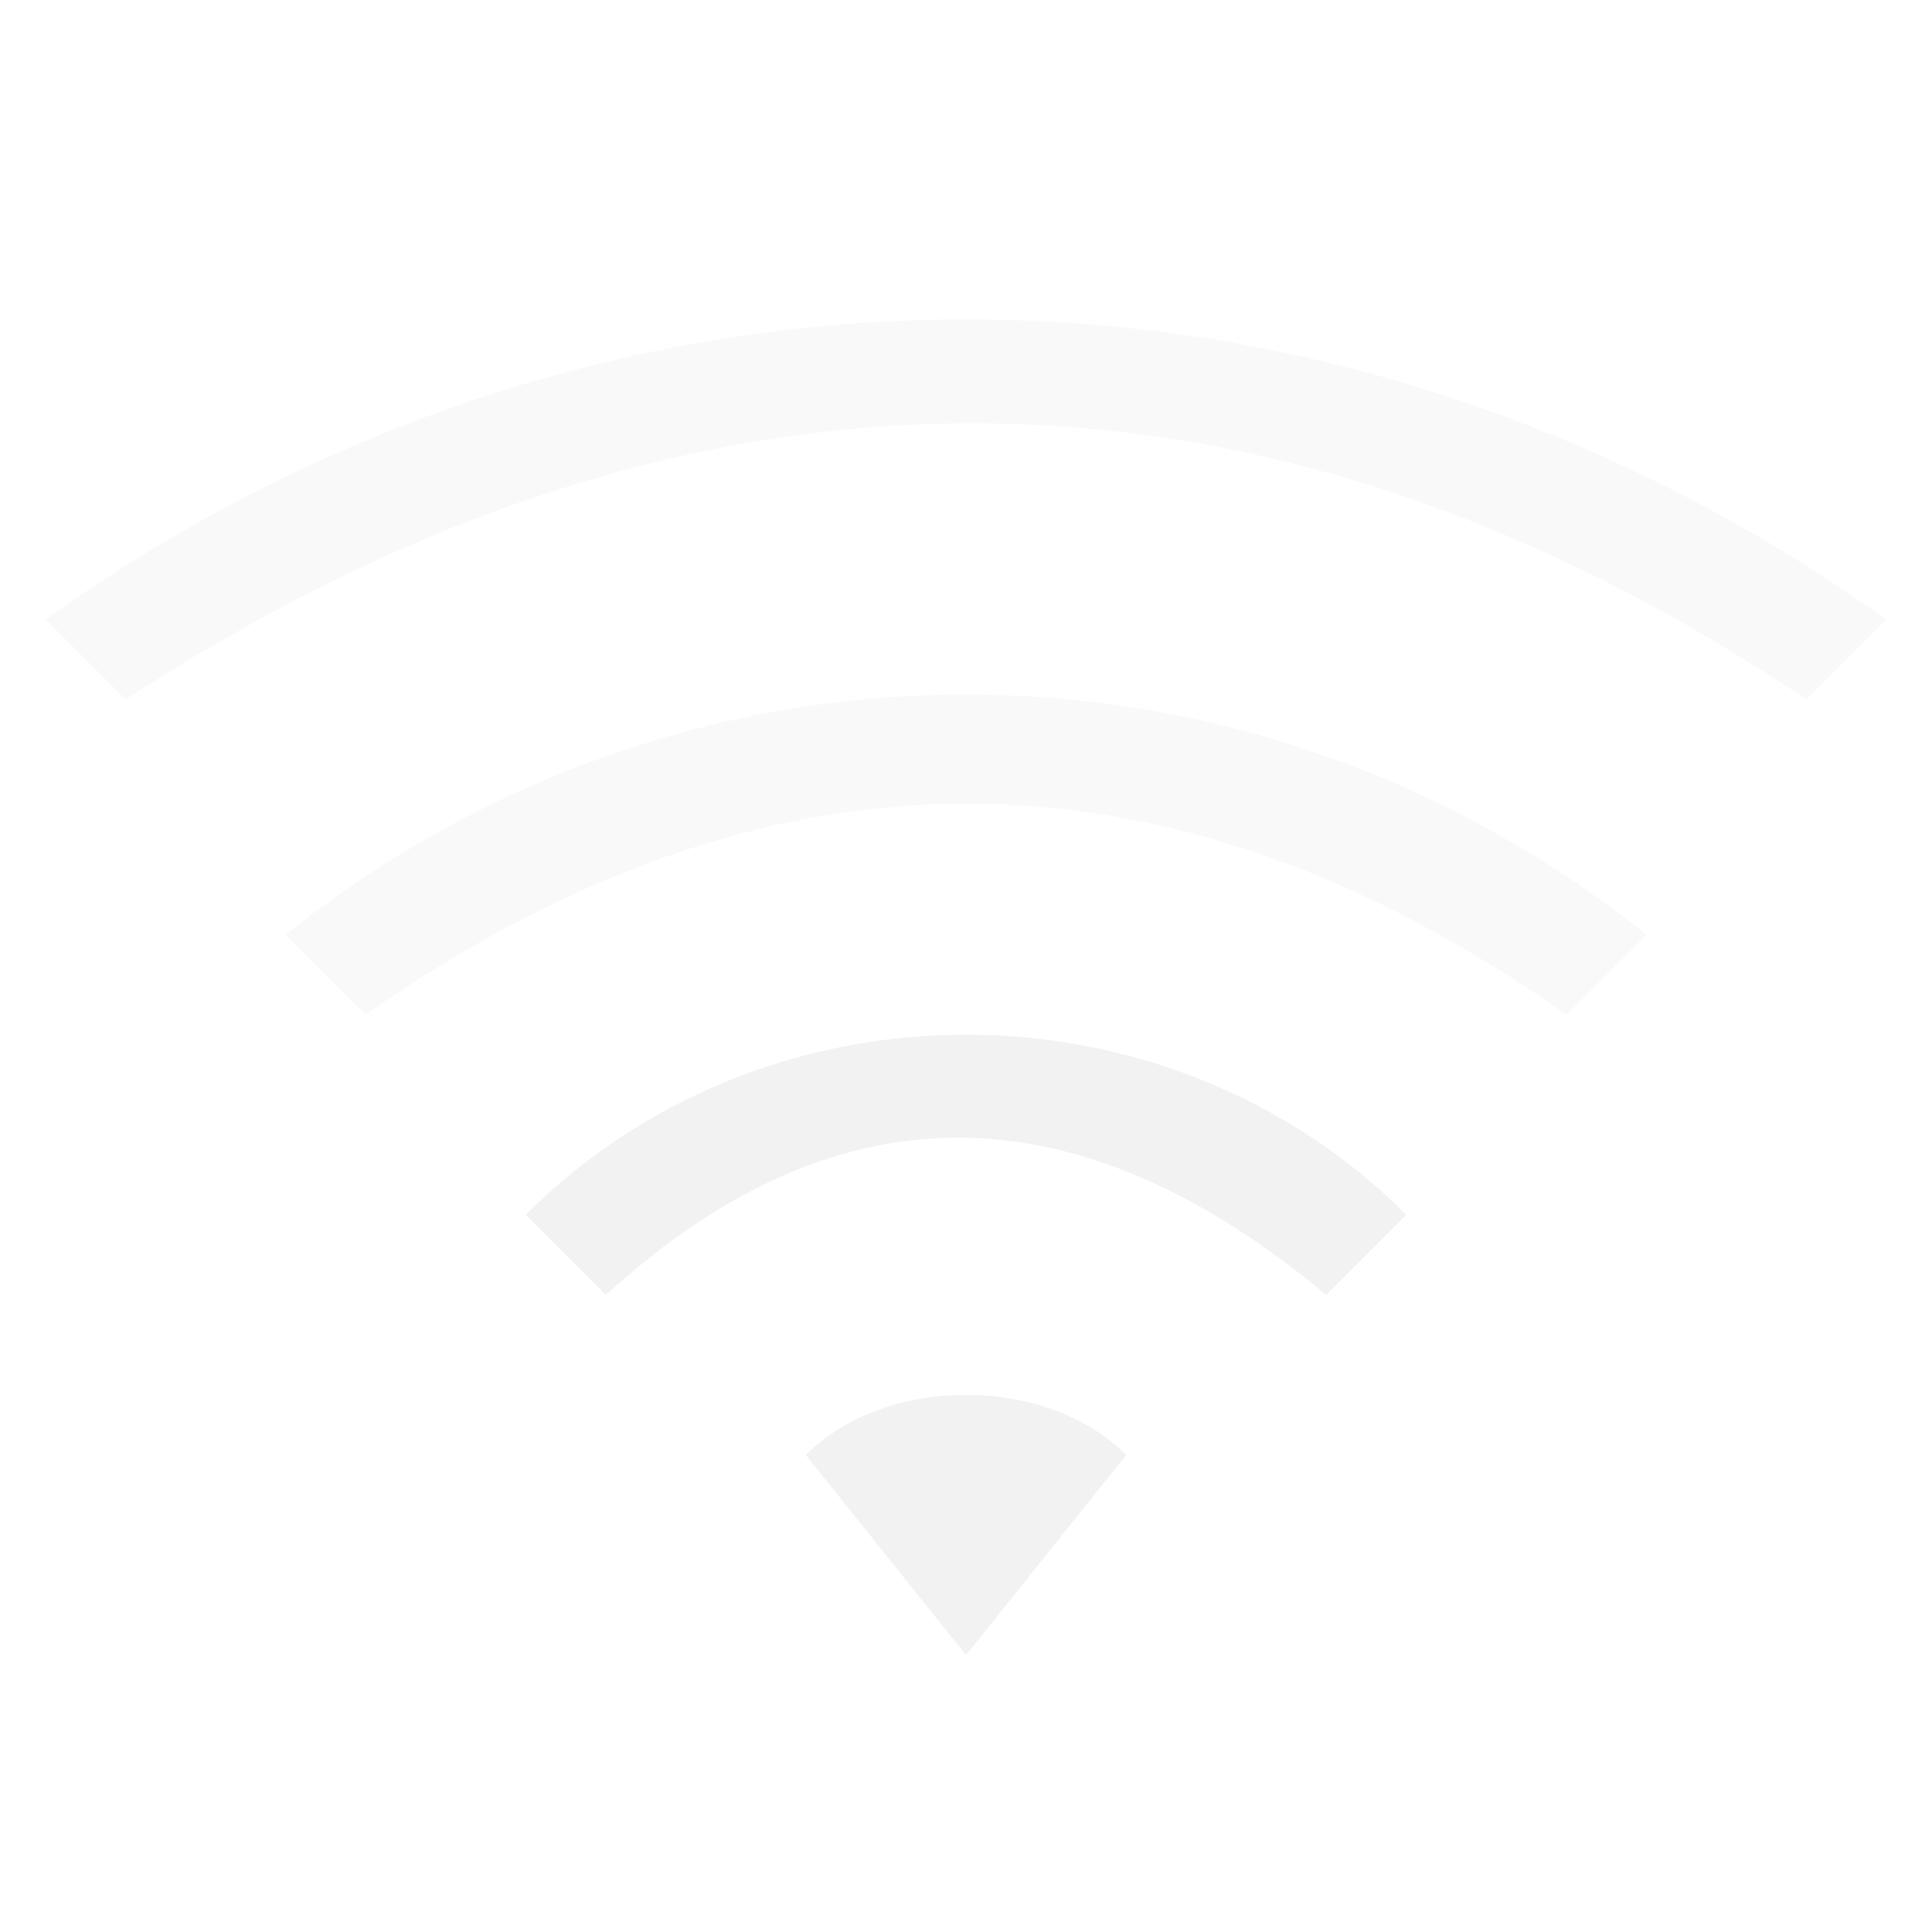
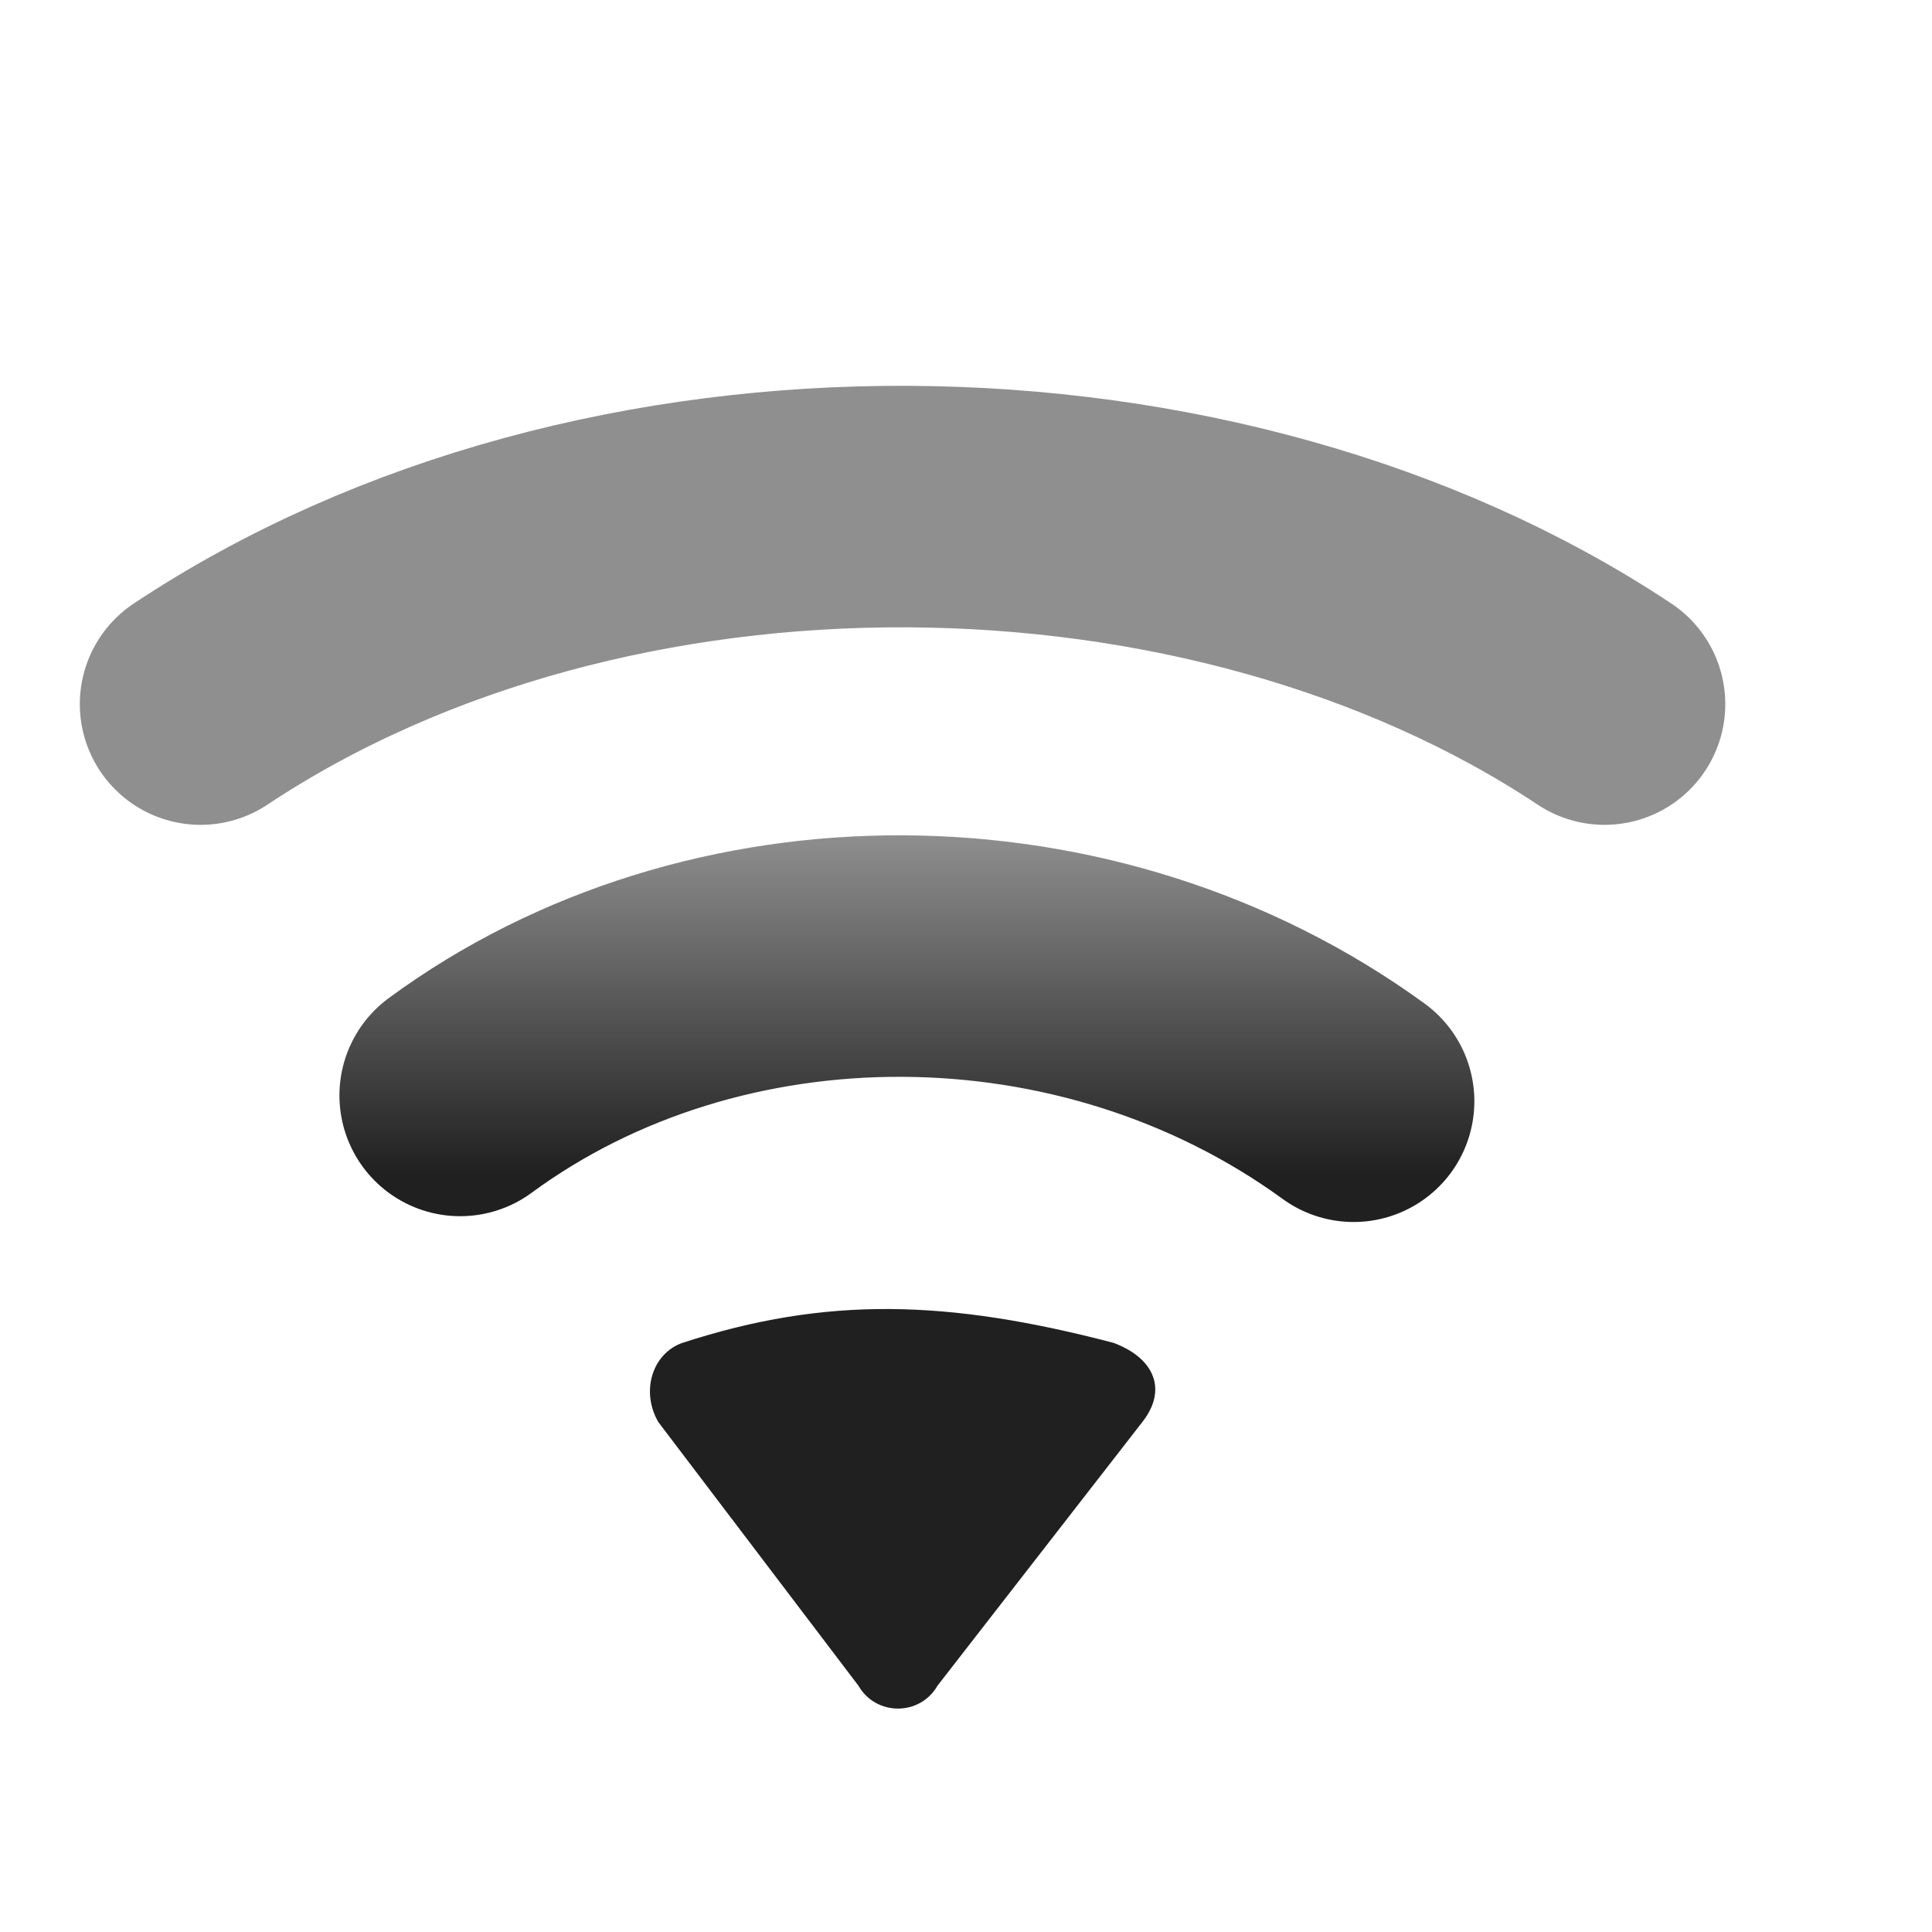
- <svg xmlns="http://www.w3.org/2000/svg" version="1.1" width="16" height="16" id="svg3773">
-   <defs id="defs3775" />
-   <path style="opacity:1;fill:#f2f2f2;fill-opacity:0.464;stroke-width:0.936;stroke-miterlimit:4;stroke-dasharray:none" d="m 8,2.645 c -2.651,0 -5.302,0.828 -7.622,2.485 L 1.041,5.793 c 4.64,-3.024 9.341,-3.075 13.919,0 L 15.622,5.131 C 13.302,3.474 10.651,2.645 8,2.645 Z m 0,3.107 c -1.988,0 -3.977,0.663 -5.634,1.988 l 0.663,0.663 c 3.314,-2.32 6.628,-2.34 9.942,0 L 13.634,7.74 C 11.977,6.415 9.988,5.752 8,5.752 Z m 0,2.817 c -1.326,0 -2.651,0.497 -3.645,1.491 l 0.663,0.663 c 1.988,-1.813 3.977,-1.657 5.965,4e-6 l 0.663,-0.663 C 10.651,9.066 9.326,8.569 8,8.569 Z m 0,2.983 c -0.497,0 -0.994,0.166 -1.326,0.497 l 1.326,1.657 1.326,-1.657 C 8.994,11.717 8.497,11.552 8,11.552 Z" id="path839" />
-   <path id="path1248" d="m 8,8.569 c -1.326,0 -2.651,0.497 -3.645,1.491 l 0.663,0.663 c 1.988,-1.813 3.977,-1.657 5.965,4e-6 l 0.663,-0.663 C 10.651,9.066 9.326,8.569 8,8.569 Z m 0,2.983 c -0.497,0 -0.994,0.166 -1.326,0.497 l 1.326,1.657 1.326,-1.657 C 8.994,11.717 8.497,11.552 8,11.552 Z" style="opacity:1;fill:#f2f2f2;fill-opacity:1;stroke-width:0.936;stroke-miterlimit:4;stroke-dasharray:none" />
+ <svg xmlns="http://www.w3.org/2000/svg" xmlns:xlink="http://www.w3.org/1999/xlink" version="1.1" width="16" height="16" id="svg3773">
+   <defs id="defs3775">
+     <linearGradient id="linearGradient938">
+       <stop style="stop-color:#202020;stop-opacity:1;" offset="0" id="stop934" />
+       <stop style="stop-color:#202020;stop-opacity:0.5" offset="1" id="stop936" />
+     </linearGradient>
+     <filter style="color-interpolation-filters:sRGB" id="filter7554">
+       <feBlend mode="darken" in2="BackgroundImage" id="feBlend7556" />
+     </filter>
+     <filter id="filter7554-5" style="color-interpolation-filters:sRGB">
+       <feBlend id="feBlend7556-4" in2="BackgroundImage" mode="darken" />
+     </filter>
+     <filter style="color-interpolation-filters:sRGB" id="filter7554-6">
+       <feBlend id="feBlend7556-6" in2="BackgroundImage" mode="darken" />
+     </filter>
+     <linearGradient gradientTransform="translate(-1,-2)" gradientUnits="userSpaceOnUse" xlink:href="#linearGradient3678" id="linearGradient2868" y2="19" x2="8.925" y1="6" x1="8.925" />
+     <linearGradient id="linearGradient3678">
+       <stop offset="0" style="stop-color:#ffffff;stop-opacity:1" id="stop3680" />
+       <stop offset="1" style="stop-color:#e6e6e6;stop-opacity:1" id="stop3682" />
+     </linearGradient>
+     <linearGradient gradientTransform="translate(-2,-1)" gradientUnits="userSpaceOnUse" xlink:href="#linearGradient3678" id="linearGradient2393" y2="21" x2="9" y1="3" x1="9" />
+     <linearGradient x1="14" y1="3" x2="14" y2="21" id="linearGradient2398" xlink:href="#linearGradient3587-6-5-3" gradientUnits="userSpaceOnUse" gradientTransform="translate(-1.000123,-5)" />
+     <linearGradient id="linearGradient3587-6-5-3">
+       <stop id="stop3589-9-2-0" style="stop-color:#000000;stop-opacity:1" offset="0" />
+       <stop id="stop3591-7-4-7" style="stop-color:#363636;stop-opacity:1" offset="1" />
+     </linearGradient>
+     <linearGradient x1="66.097" y1="9.364" x2="66.097" y2="27.364" id="linearGradient2395" xlink:href="#linearGradient3587-6-5-3" gradientUnits="userSpaceOnUse" gradientTransform="translate(-52.0968,-11.36383)" />
+     <linearGradient x1="4.955" y1="2.684" x2="4.955" y2="13.496" id="linearGradient7390" xlink:href="#linearGradient3587-6-5-3" gradientUnits="userSpaceOnUse" />
+     <linearGradient x1="7.911" y1="4.576" x2="7.911" y2="11.649" id="linearGradient7392" xlink:href="#linearGradient3587-6-5-3" gradientUnits="userSpaceOnUse" />
+     <linearGradient x1="10.187" y1="2.774" x2="10.187" y2="13.317" id="linearGradient7394" xlink:href="#linearGradient3587-6-5-3" gradientUnits="userSpaceOnUse" />
+     <linearGradient x1="13.917" y1="0.882" x2="13.917" y2="15.183" id="linearGradient7396" xlink:href="#linearGradient3587-6-5-3" gradientUnits="userSpaceOnUse" />
+     <linearGradient id="linearGradient5263">
+       <stop id="stop5265" style="stop-color:#a0d5ff;stop-opacity:1" offset="0" />
+       <stop id="stop5267" style="stop-color:#a0d5ff;stop-opacity:1" offset="1" />
+     </linearGradient>
+     <filter id="filter7554-7" style="color-interpolation-filters:sRGB">
+       <feBlend id="feBlend7556-0" in2="BackgroundImage" mode="darken" />
+     </filter>
+     <linearGradient xlink:href="#linearGradient938" id="linearGradient940" x1="8.051" y1="9.717" x2="8.051" y2="6.888" gradientUnits="userSpaceOnUse" />
+   </defs>
+   <path style="color:#000000;font-style:normal;font-variant:normal;font-weight:normal;font-stretch:normal;font-size:medium;line-height:normal;font-family:sans-serif;font-variant-ligatures:normal;font-variant-position:normal;font-variant-caps:normal;font-variant-numeric:normal;font-variant-alternates:normal;font-feature-settings:normal;text-indent:0;text-align:start;text-decoration:none;text-decoration-line:none;text-decoration-style:solid;text-decoration-color:#000000;letter-spacing:normal;word-spacing:normal;text-transform:none;writing-mode:lr-tb;direction:ltr;text-orientation:mixed;dominant-baseline:auto;baseline-shift:baseline;text-anchor:start;white-space:normal;shape-padding:0;clip-rule:nonzero;display:inline;overflow:visible;visibility:visible;opacity:1;isolation:auto;mix-blend-mode:normal;color-interpolation:sRGB;color-interpolation-filters:linearRGB;solid-color:#000000;solid-opacity:1;vector-effect:none;fill:#202020;fill-opacity:1;fill-rule:nonzero;stroke:none;stroke-width:0.755;stroke-linecap:round;stroke-linejoin:round;stroke-miterlimit:4;stroke-dasharray:none;stroke-dashoffset:0;stroke-opacity:1;color-rendering:auto;image-rendering:auto;shape-rendering:auto;text-rendering:auto;enable-background:accumulate" d="M 5.651,11.121 C 5.399,11.211 5.306,11.525 5.452,11.777 l 1.657,2.183 c 0.145,0.253 0.51,0.253 0.655,0 l 1.696,-2.183 c 0.209,-0.265 0.104,-0.528 -0.238,-0.656 -1.369,-0.358 -2.376,-0.389 -3.57,0 z" id="path840" />
+   <path style="fill:none;stroke:url(#linearGradient940);stroke-width:2;stroke-linecap:round;stroke-linejoin:miter;stroke-miterlimit:4;stroke-dasharray:none;stroke-opacity:1" d="M 3.811,9.072 C 5.915,7.525 9.017,7.525 11.21,9.12" id="path844" />
+   <path style="fill:none;stroke:#202020;stroke-width:2;stroke-linecap:round;stroke-linejoin:miter;stroke-miterlimit:4;stroke-dasharray:none;stroke-opacity:1;opacity:0.5" d="m 1.661,5.831 c 3.349,-2.223 8.406,-2.139 11.627,0" id="path846" />
</svg>
